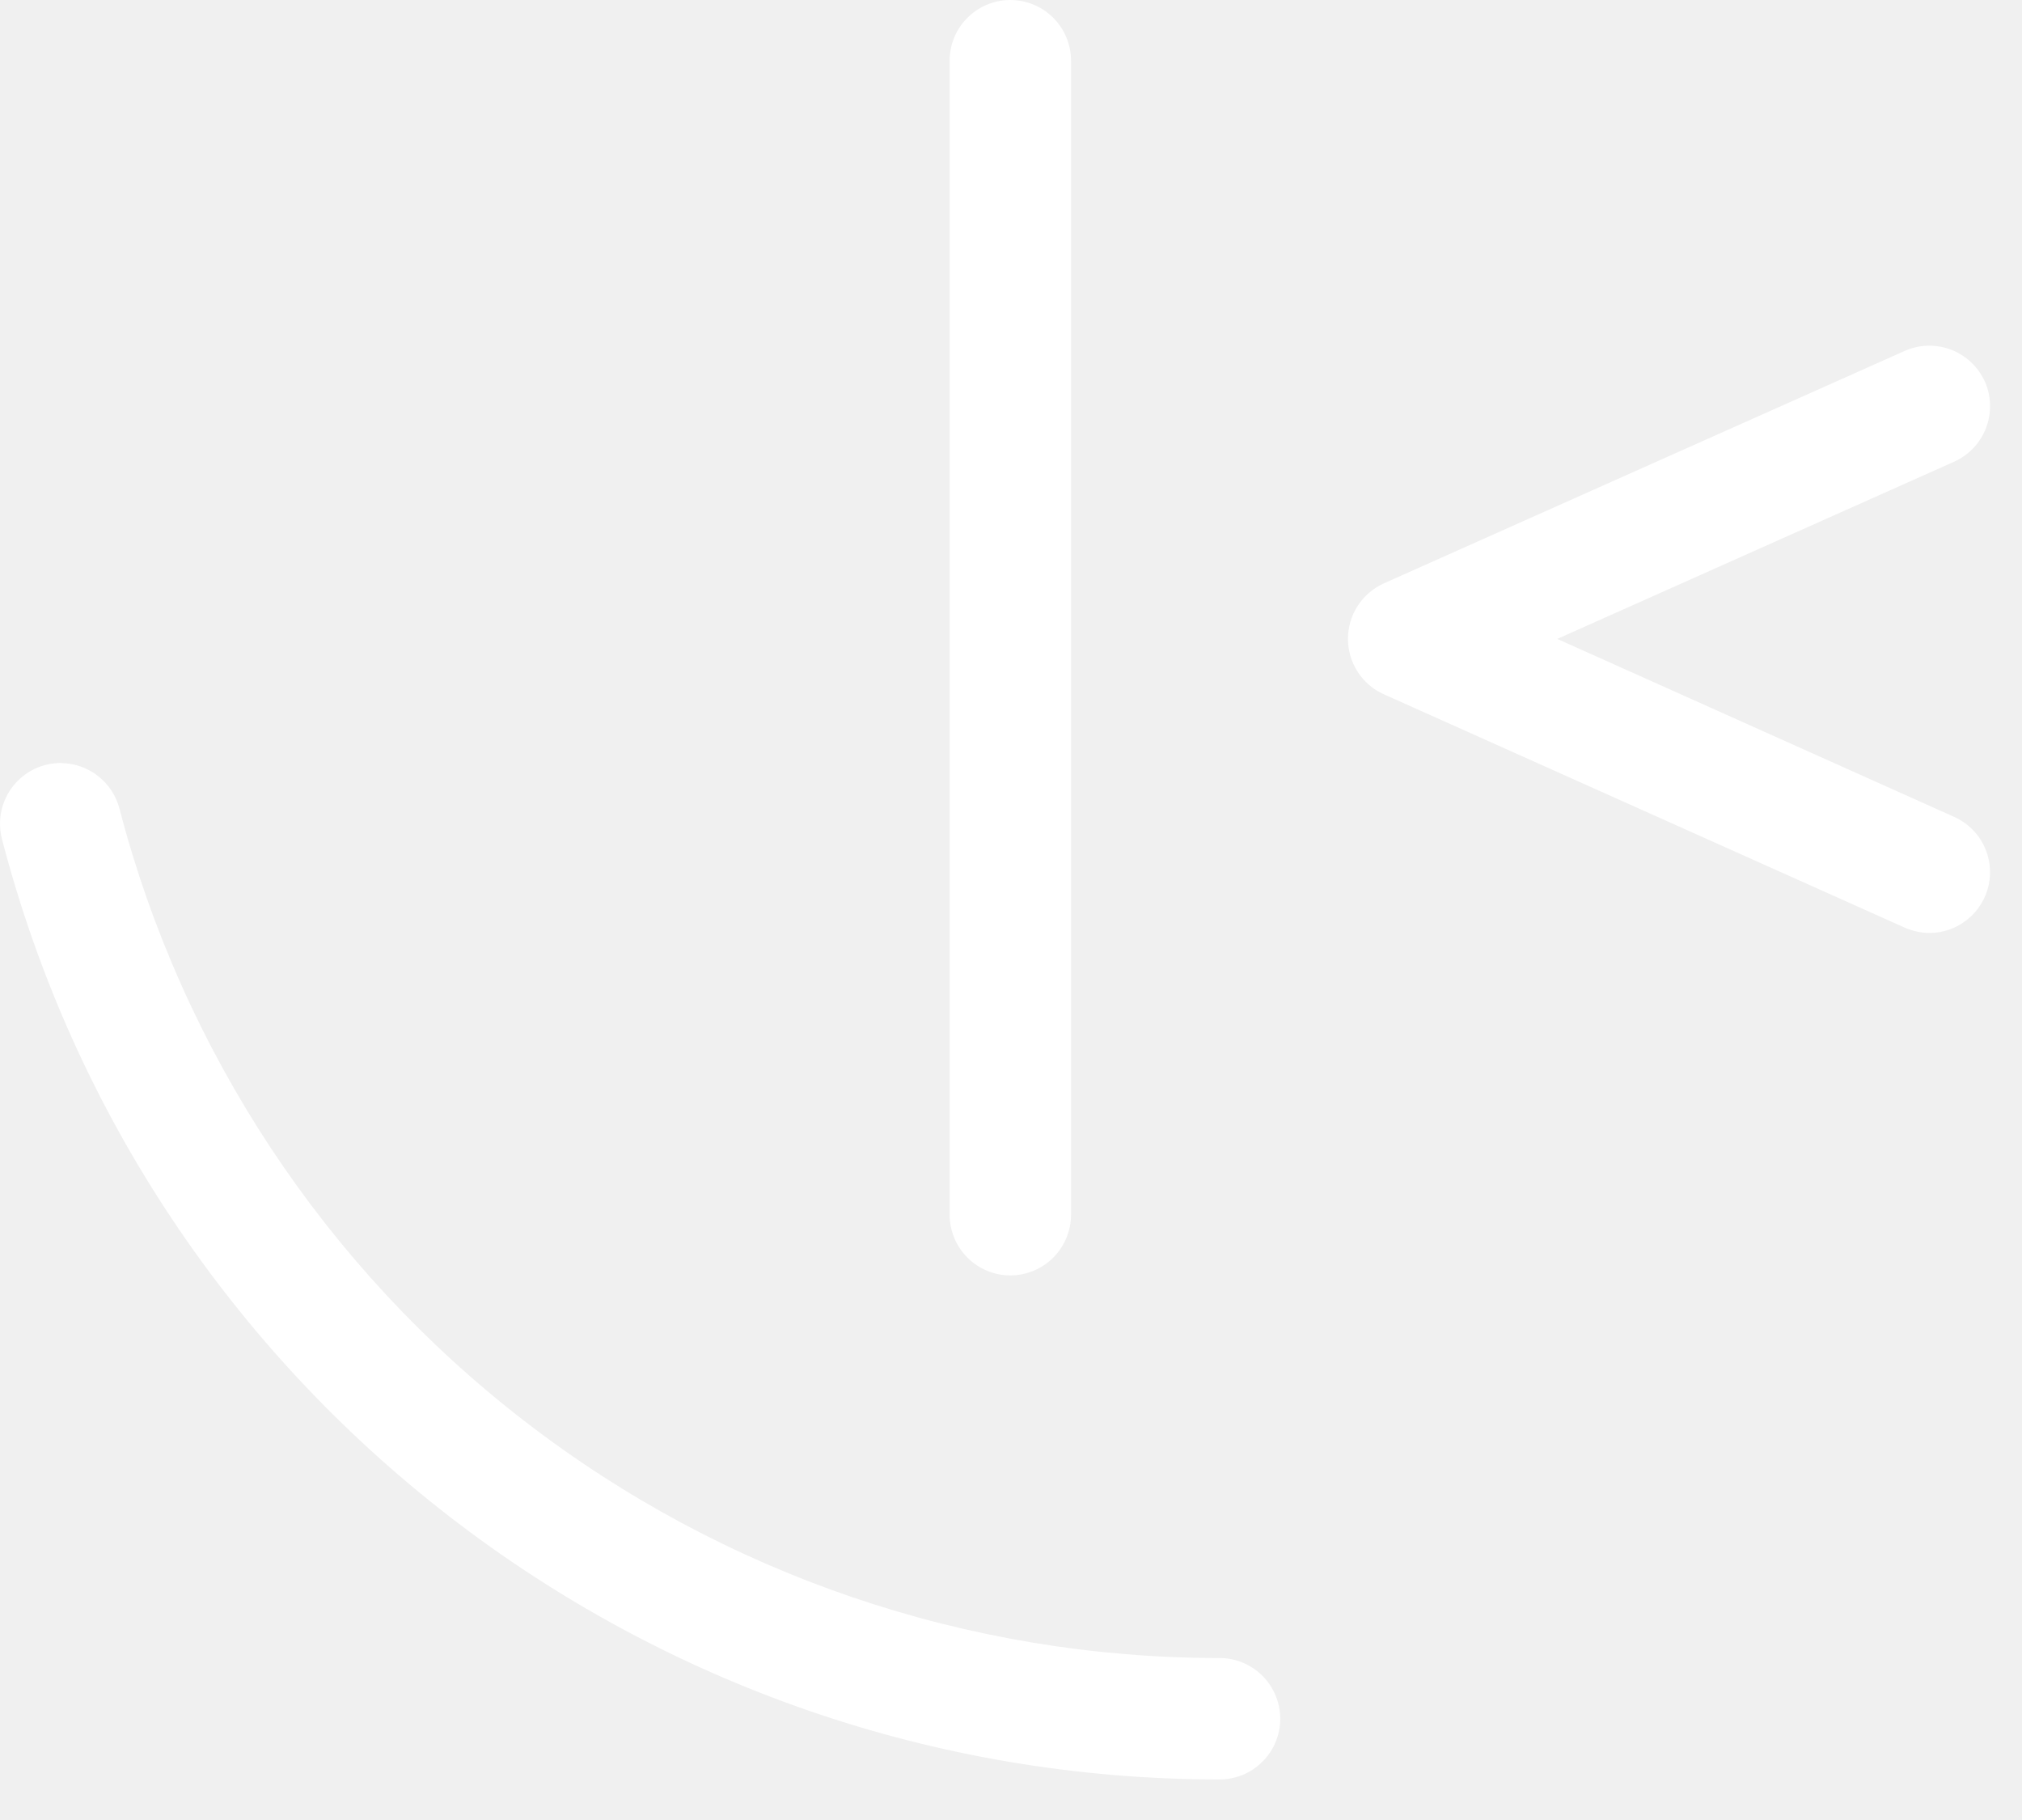
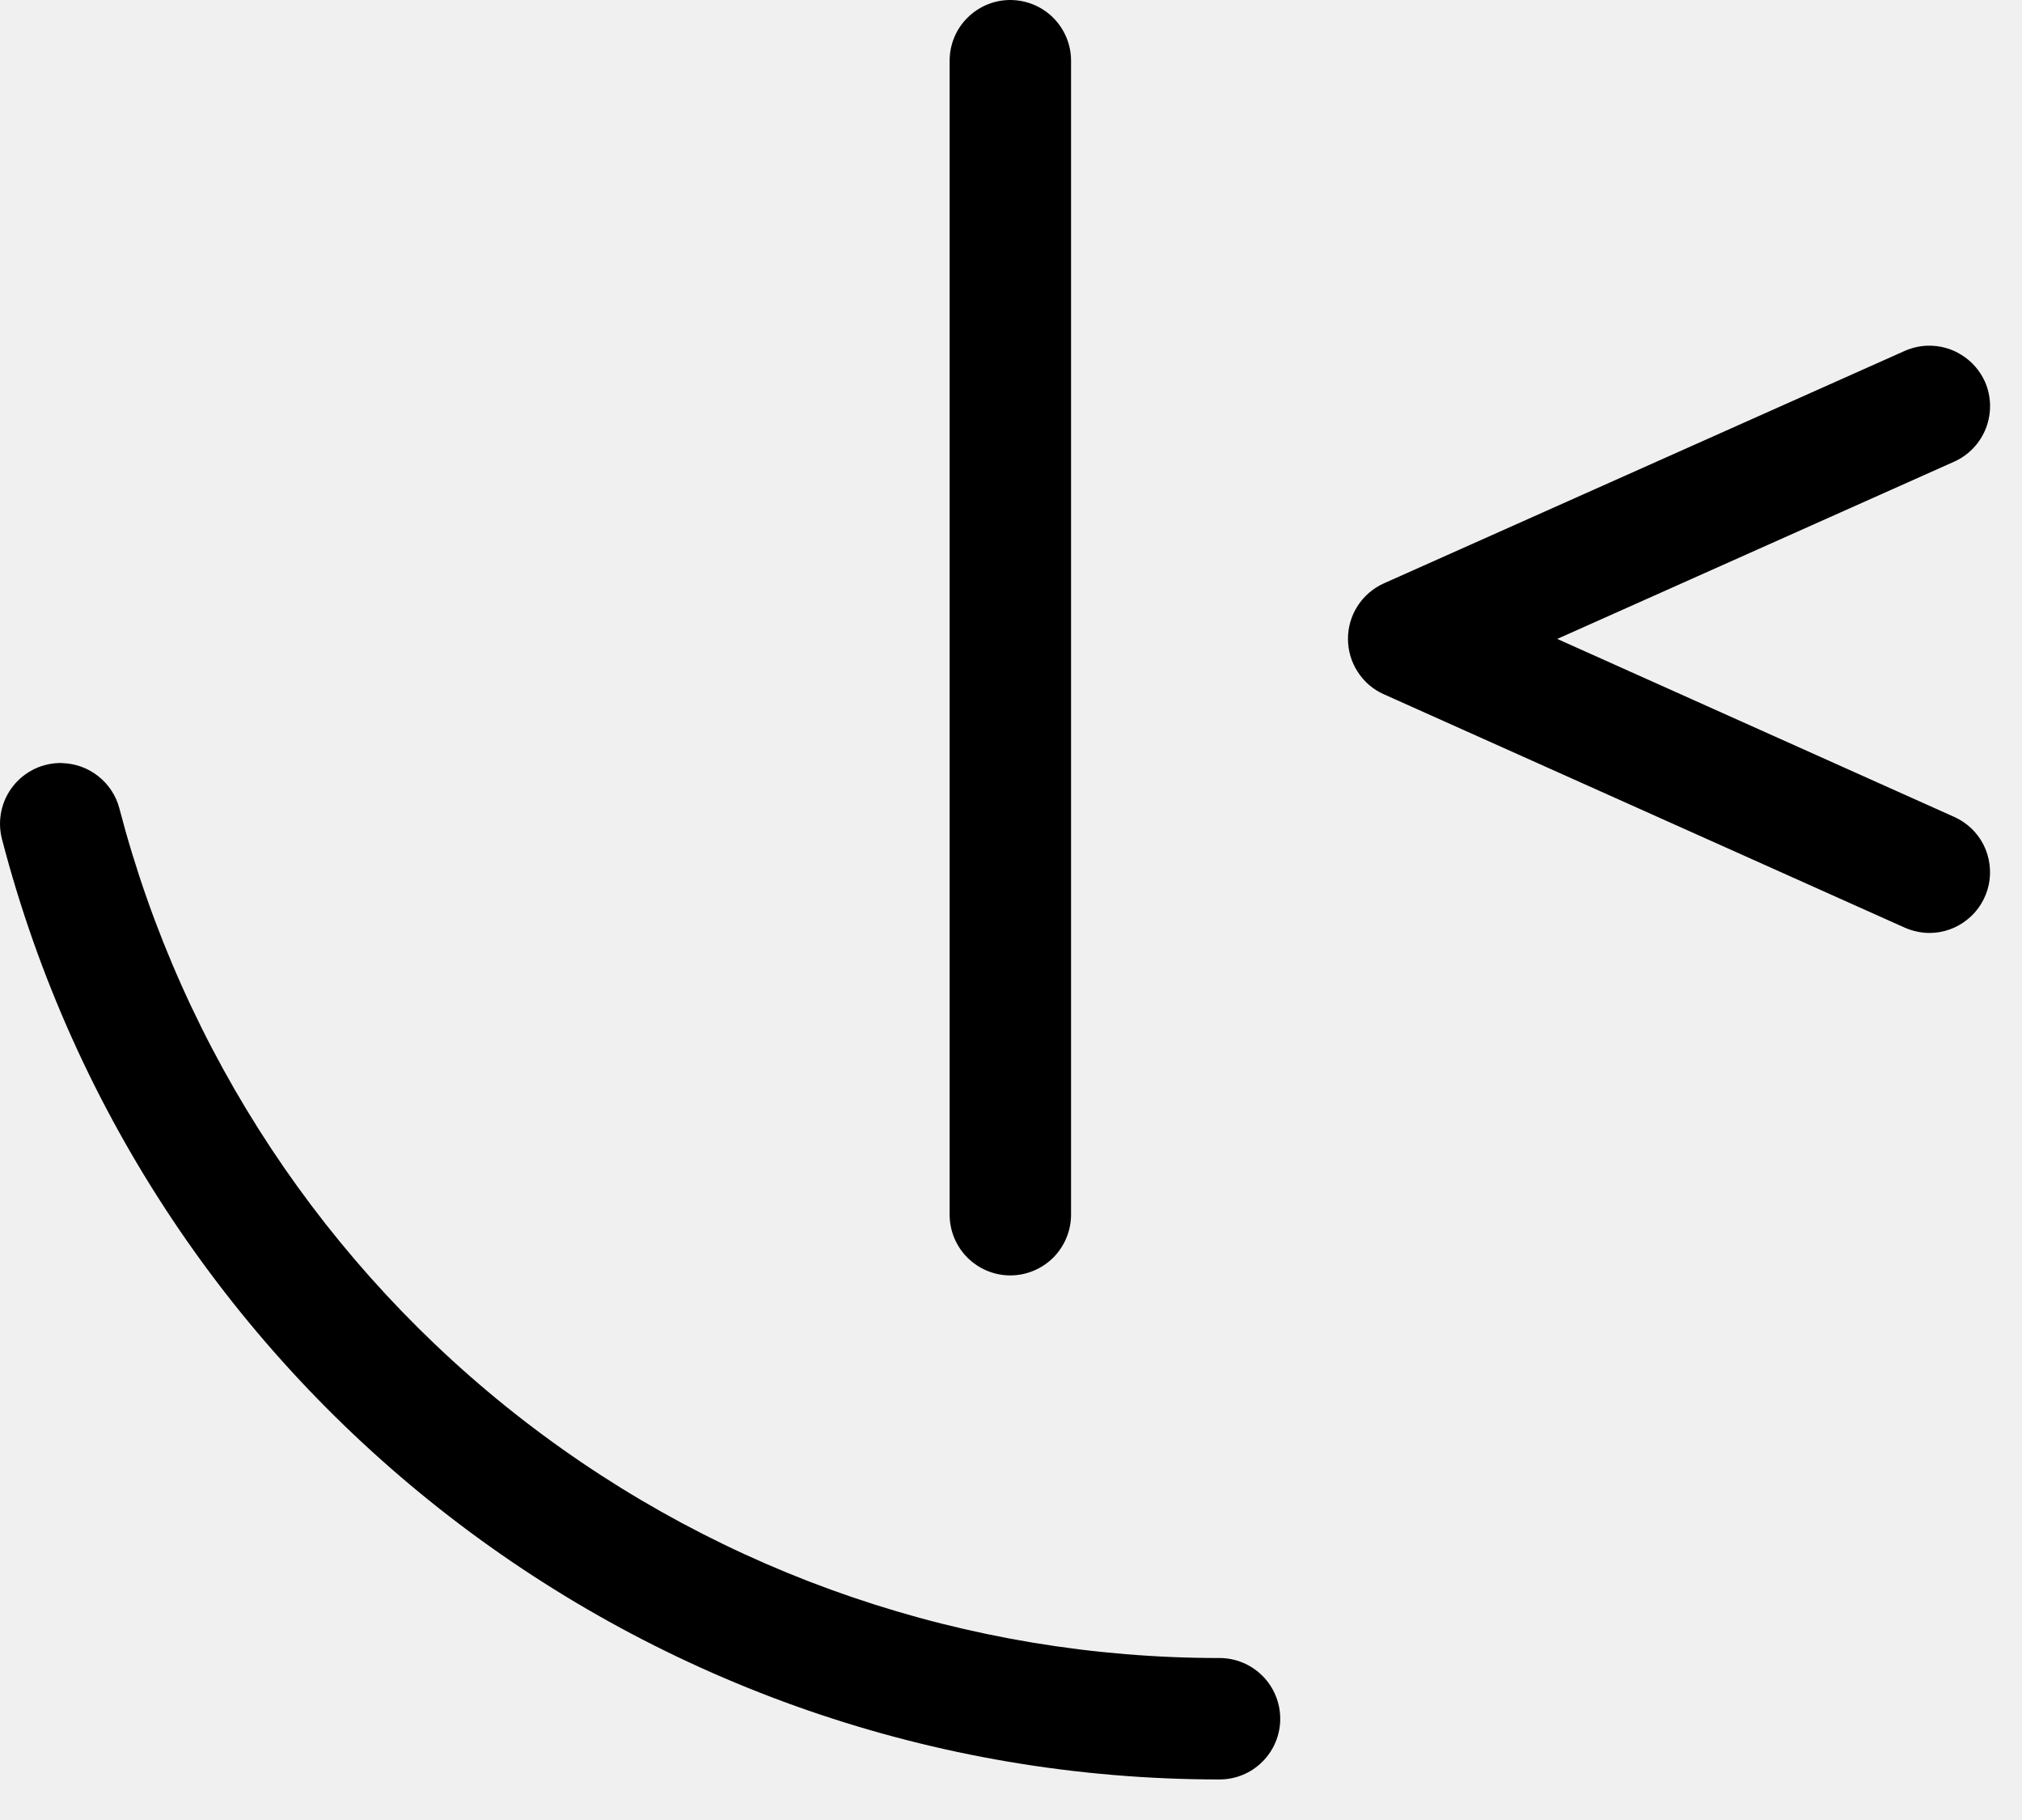
<svg xmlns="http://www.w3.org/2000/svg" width="20" height="18" viewBox="0 0 20 18" fill="none">
-   <path fill-rule="evenodd" clip-rule="evenodd" d="M9.982 9.48008e-05C9.824 0.003 9.675 0.068 9.565 0.18C9.454 0.292 9.393 0.443 9.393 0.601V12.013C9.393 12.172 9.456 12.325 9.569 12.438C9.681 12.55 9.834 12.614 9.993 12.614C10.152 12.614 10.305 12.55 10.418 12.438C10.53 12.325 10.594 12.172 10.594 12.013V0.601C10.594 0.521 10.578 0.442 10.547 0.368C10.516 0.295 10.471 0.228 10.414 0.172C10.357 0.116 10.29 0.072 10.216 0.043C10.141 0.013 10.062 -0.001 9.982 9.48008e-05H9.982ZM19.067 3.419C18.988 3.421 18.911 3.439 18.839 3.471L13.687 5.77C13.581 5.818 13.492 5.895 13.429 5.992C13.366 6.089 13.333 6.203 13.333 6.318C13.333 6.434 13.366 6.547 13.429 6.644C13.492 6.742 13.581 6.819 13.687 6.866L18.839 9.174C18.917 9.208 19.001 9.227 19.085 9.227C19.223 9.227 19.356 9.179 19.462 9.092C19.569 9.006 19.642 8.885 19.671 8.751C19.699 8.617 19.681 8.477 19.619 8.354C19.557 8.232 19.454 8.135 19.329 8.079L15.403 6.319L19.329 4.566C19.474 4.501 19.587 4.381 19.644 4.233C19.701 4.084 19.697 3.919 19.633 3.774C19.584 3.666 19.504 3.574 19.403 3.511C19.303 3.447 19.185 3.416 19.067 3.419ZM0.343 7.604C0.427 7.564 0.519 7.545 0.611 7.546V7.547C0.742 7.55 0.869 7.595 0.971 7.676C1.074 7.757 1.148 7.869 1.181 7.996C1.809 10.403 3.218 12.534 5.187 14.054C7.157 15.575 9.575 16.399 12.063 16.398C12.222 16.398 12.375 16.462 12.487 16.574C12.6 16.687 12.663 16.84 12.663 16.999C12.663 17.158 12.6 17.311 12.487 17.423C12.375 17.536 12.222 17.599 12.063 17.599C6.396 17.599 1.443 13.774 0.019 8.297C-0.004 8.207 -0.006 8.113 0.013 8.023C0.032 7.932 0.072 7.847 0.129 7.775C0.186 7.702 0.26 7.644 0.343 7.604Z" fill="white" />
+   <path fill-rule="evenodd" clip-rule="evenodd" d="M9.982 9.48008e-05C9.824 0.003 9.675 0.068 9.565 0.18C9.454 0.292 9.393 0.443 9.393 0.601V12.013C9.393 12.172 9.456 12.325 9.569 12.438C9.681 12.55 9.834 12.614 9.993 12.614C10.152 12.614 10.305 12.55 10.418 12.438C10.53 12.325 10.594 12.172 10.594 12.013V0.601C10.594 0.521 10.578 0.442 10.547 0.368C10.516 0.295 10.471 0.228 10.414 0.172C10.357 0.116 10.29 0.072 10.216 0.043C10.141 0.013 10.062 -0.001 9.982 9.48008e-05H9.982ZM19.067 3.419C18.988 3.421 18.911 3.439 18.839 3.471L13.687 5.77C13.581 5.818 13.492 5.895 13.429 5.992C13.366 6.089 13.333 6.203 13.333 6.318C13.333 6.434 13.366 6.547 13.429 6.644C13.492 6.742 13.581 6.819 13.687 6.866L18.839 9.174C18.917 9.208 19.001 9.227 19.085 9.227C19.223 9.227 19.356 9.179 19.462 9.092C19.569 9.006 19.642 8.885 19.671 8.751C19.699 8.617 19.681 8.477 19.619 8.354C19.557 8.232 19.454 8.135 19.329 8.079L15.403 6.319L19.329 4.566C19.474 4.501 19.587 4.381 19.644 4.233C19.701 4.084 19.697 3.919 19.633 3.774C19.584 3.666 19.504 3.574 19.403 3.511C19.303 3.447 19.185 3.416 19.067 3.419ZM0.343 7.604C0.427 7.564 0.519 7.545 0.611 7.546V7.547C0.742 7.55 0.869 7.595 0.971 7.676C1.074 7.757 1.148 7.869 1.181 7.996C1.809 10.403 3.218 12.534 5.187 14.054C7.157 15.575 9.575 16.399 12.063 16.398C12.222 16.398 12.375 16.462 12.487 16.574C12.6 16.687 12.663 16.84 12.663 16.999C12.663 17.158 12.6 17.311 12.487 17.423C12.375 17.536 12.222 17.599 12.063 17.599C6.396 17.599 1.443 13.774 0.019 8.297C-0.004 8.207 -0.006 8.113 0.013 8.023C0.032 7.932 0.072 7.847 0.129 7.775C0.186 7.702 0.26 7.644 0.343 7.604Z" fill="currentColor" />
</svg>
